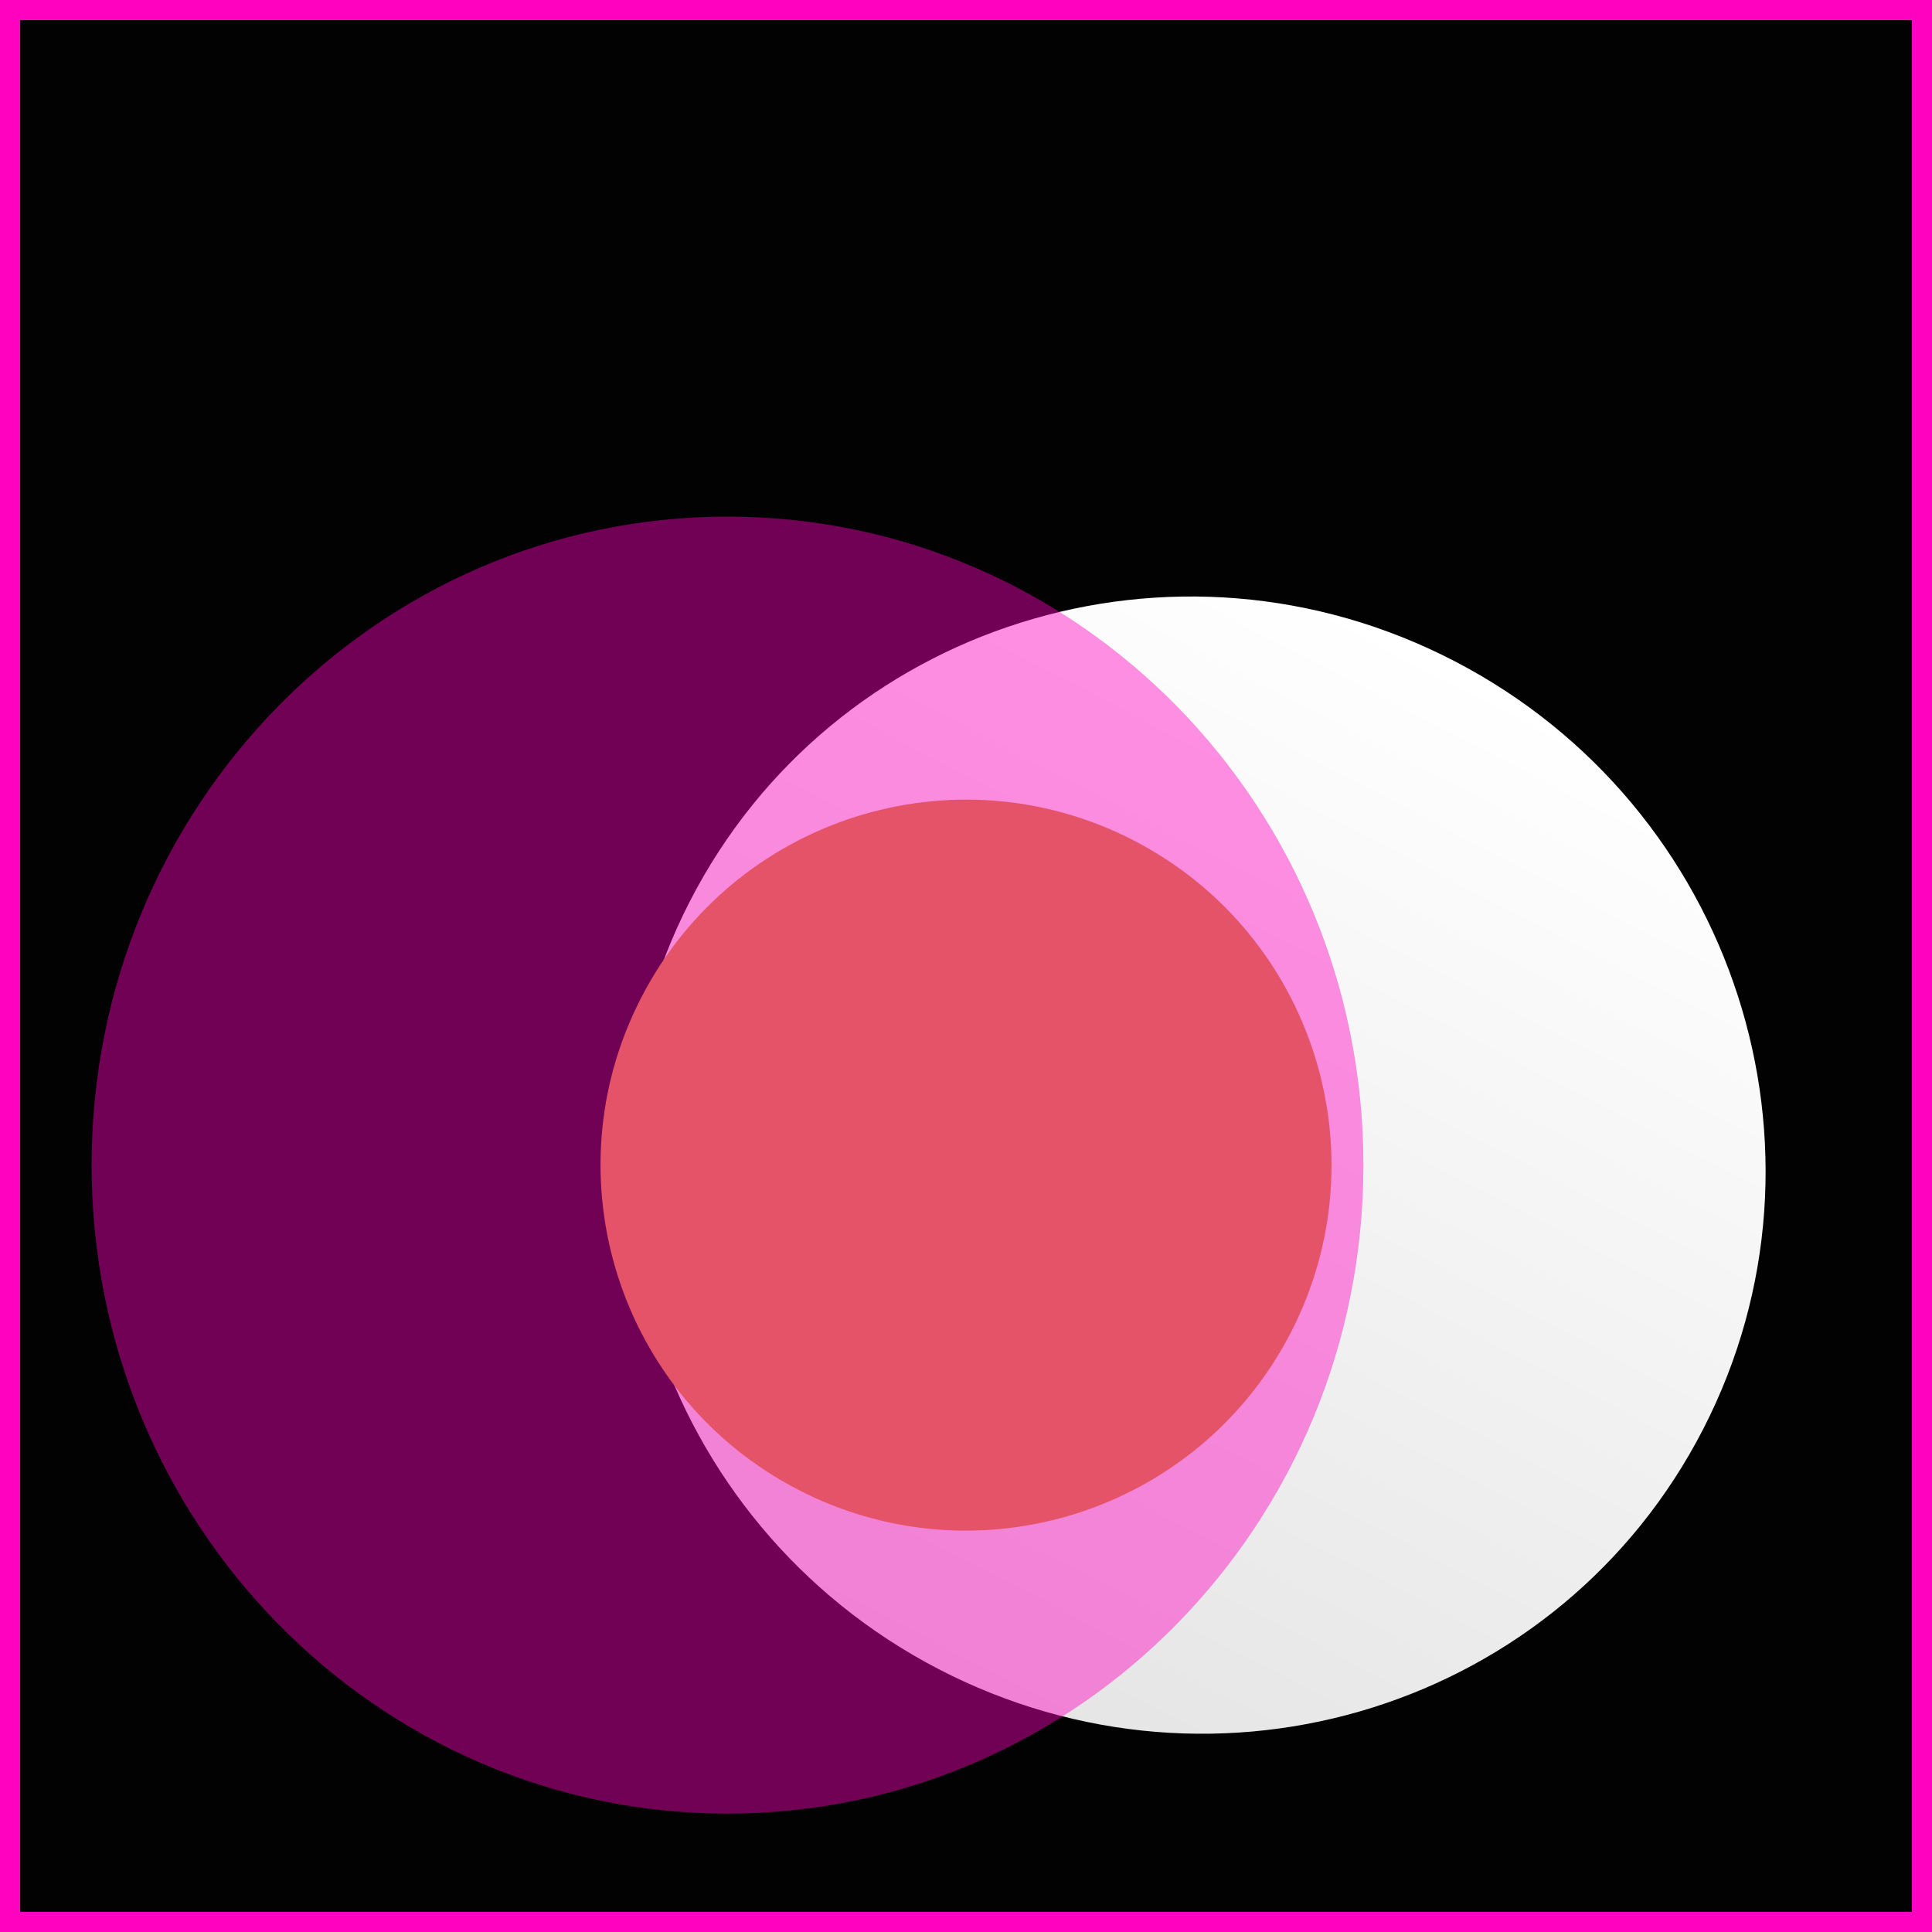
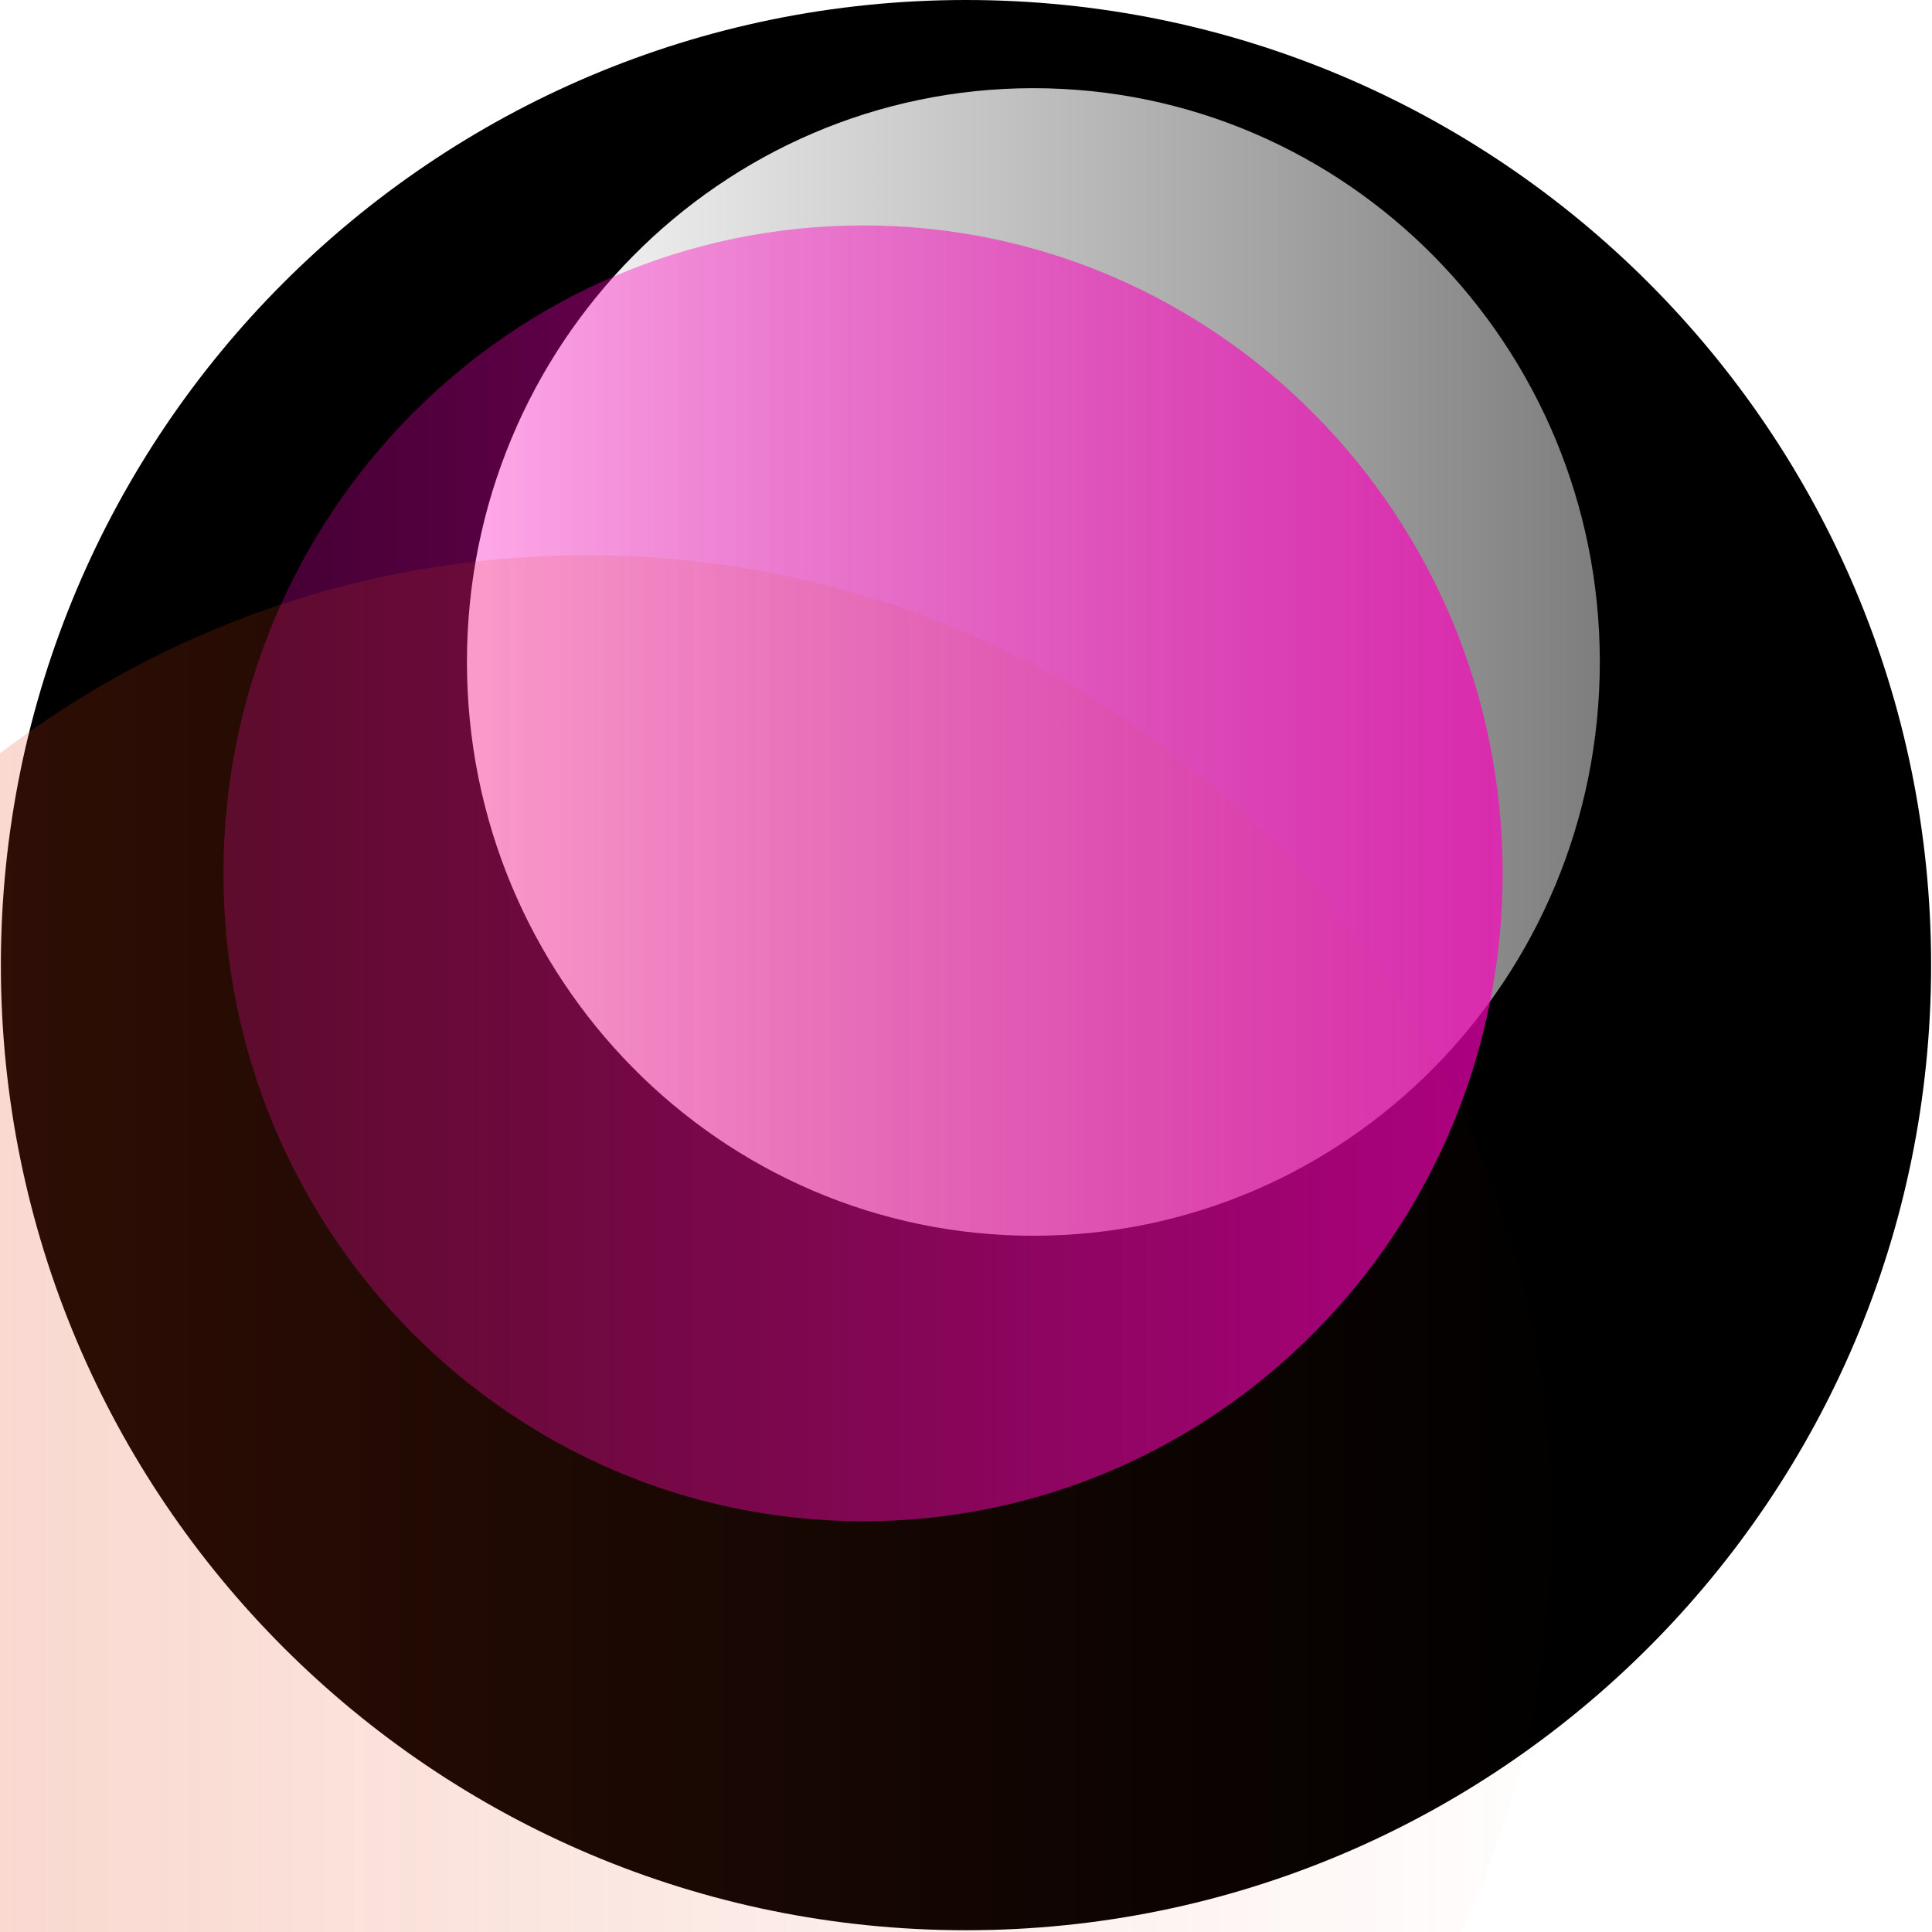
- <svg xmlns="http://www.w3.org/2000/svg" xmlns:xlink="http://www.w3.org/1999/xlink" width="48" height="48" viewBox="0 0 48 48" version="1.1" id="svg1">
+ <svg xmlns="http://www.w3.org/2000/svg" xmlns:xlink="http://www.w3.org/1999/xlink" width="500" height="500" viewBox="0 0 500 500" version="1.1" id="svg1">
  <defs id="defs1">
+     <linearGradient id="linearGradient1">
+       <stop style="stop-color:#ff00bf;stop-opacity:0.254;" offset="0" id="stop1" />
+       <stop style="stop-color:#ff00bf;stop-opacity:0.682;" offset="1" id="stop2" />
+     </linearGradient>
+     <linearGradient id="linearGradient355">
+       <stop style="stop-color:#e14317;stop-opacity:0.989;" offset="0" id="stop355" />
+       <stop style="stop-color:#e14317;stop-opacity:0.026;" offset="1" id="stop356" />
+     </linearGradient>
    <linearGradient id="linearGradient350">
      <stop style="stop-color:#ffffff;stop-opacity:1;" offset="0" id="stop351" />
-       <stop style="stop-color:#ffffff;stop-opacity:0.898;" offset="1" id="stop352" />
+       <stop style="stop-color:#ffffff;stop-opacity:0.493;" offset="1" id="stop352" />
    </linearGradient>
-     <linearGradient xlink:href="#linearGradient350" id="linearGradient352-6" x1="211.785" y1="199.727" x2="476.963" y2="199.727" gradientUnits="userSpaceOnUse" gradientTransform="matrix(0.1060886,0,0,0.1070463,-24.56118,-61.04344)" />
+     <linearGradient xlink:href="#linearGradient350" id="linearGradient352" x1="211.785" y1="199.727" x2="476.963" y2="199.727" gradientUnits="userSpaceOnUse" gradientTransform="matrix(1.105634,0,0,1.119972,-113.3138,-52.37245)" />
+     <linearGradient xlink:href="#linearGradient355" id="linearGradient356" x1="-438.874" y1="2527.729" x2="2686.126" y2="2527.729" gradientUnits="userSpaceOnUse" gradientTransform="matrix(0.16,0,0,0.16,-28.04776,-10.74203)" />
+     <linearGradient xlink:href="#linearGradient1" id="linearGradient2" x1="536.689" y1="1479.746" x2="2605.821" y2="1479.746" gradientUnits="userSpaceOnUse" gradientTransform="matrix(0.16,0,0,0.16,-28.04776,-10.74203)" />
  </defs>
  <g id="layer1">
-     <rect style="opacity:0.99;fill:#000000;fill-opacity:1;fill-rule:nonzero;stroke:#ff00bf;stroke-width:1;stroke-dasharray:none;stroke-opacity:1" id="rect360" width="48" height="48" x="0" y="0" />
-     <ellipse style="fill:url(#linearGradient352-6);fill-opacity:1;fill-rule:nonzero;stroke:none;stroke-width:0.533;stroke-dasharray:none" id="ellipse2-1" cx="11.973" cy="-39.663" rx="14.066" ry="14.193" transform="matrix(-0.4563487,0.889801,-0.8872825,-0.4612263,0,0)" />
-     <circle style="fill:#d19326;fill-opacity:1;stroke-width:0.073" id="path1" cx="14.71" cy="-34.606" r="9.079" transform="rotate(117.3087)" />
-     <ellipse style="fill:#ff00bf;fill-opacity:0.437;fill-rule:nonzero;stroke:none;stroke-width:0.602;stroke-dasharray:none;stroke-opacity:1" id="ellipse354-3" cx="18.075" cy="28.947" rx="15.799" ry="16.112" />
+     <circle style="fill:#000000;stroke-width:2.003" id="path1" cx="250" cy="249.771" r="249.771" />
+     <ellipse style="fill:url(#linearGradient352);fill-opacity:1;fill-rule:nonzero;stroke:none;stroke-width:5.564;stroke-dasharray:none" id="ellipse2" cx="267.438" cy="171.316" rx="146.595" ry="148.496" />
+     <ellipse style="fill:url(#linearGradient2);fill-rule:nonzero;stroke:none;stroke-width:6.283;stroke-dasharray:none;stroke-opacity:1" id="ellipse354" cx="223.353" cy="226.017" rx="165.531" ry="167.677" />
+     <circle style="opacity:0.99;fill:url(#linearGradient356);fill-opacity:0.255;fill-rule:nonzero;stroke:none;stroke-width:4.753;stroke-dasharray:none;stroke-opacity:1" id="path355" cx="151.732" cy="393.695" r="250" />
  </g>
</svg>
